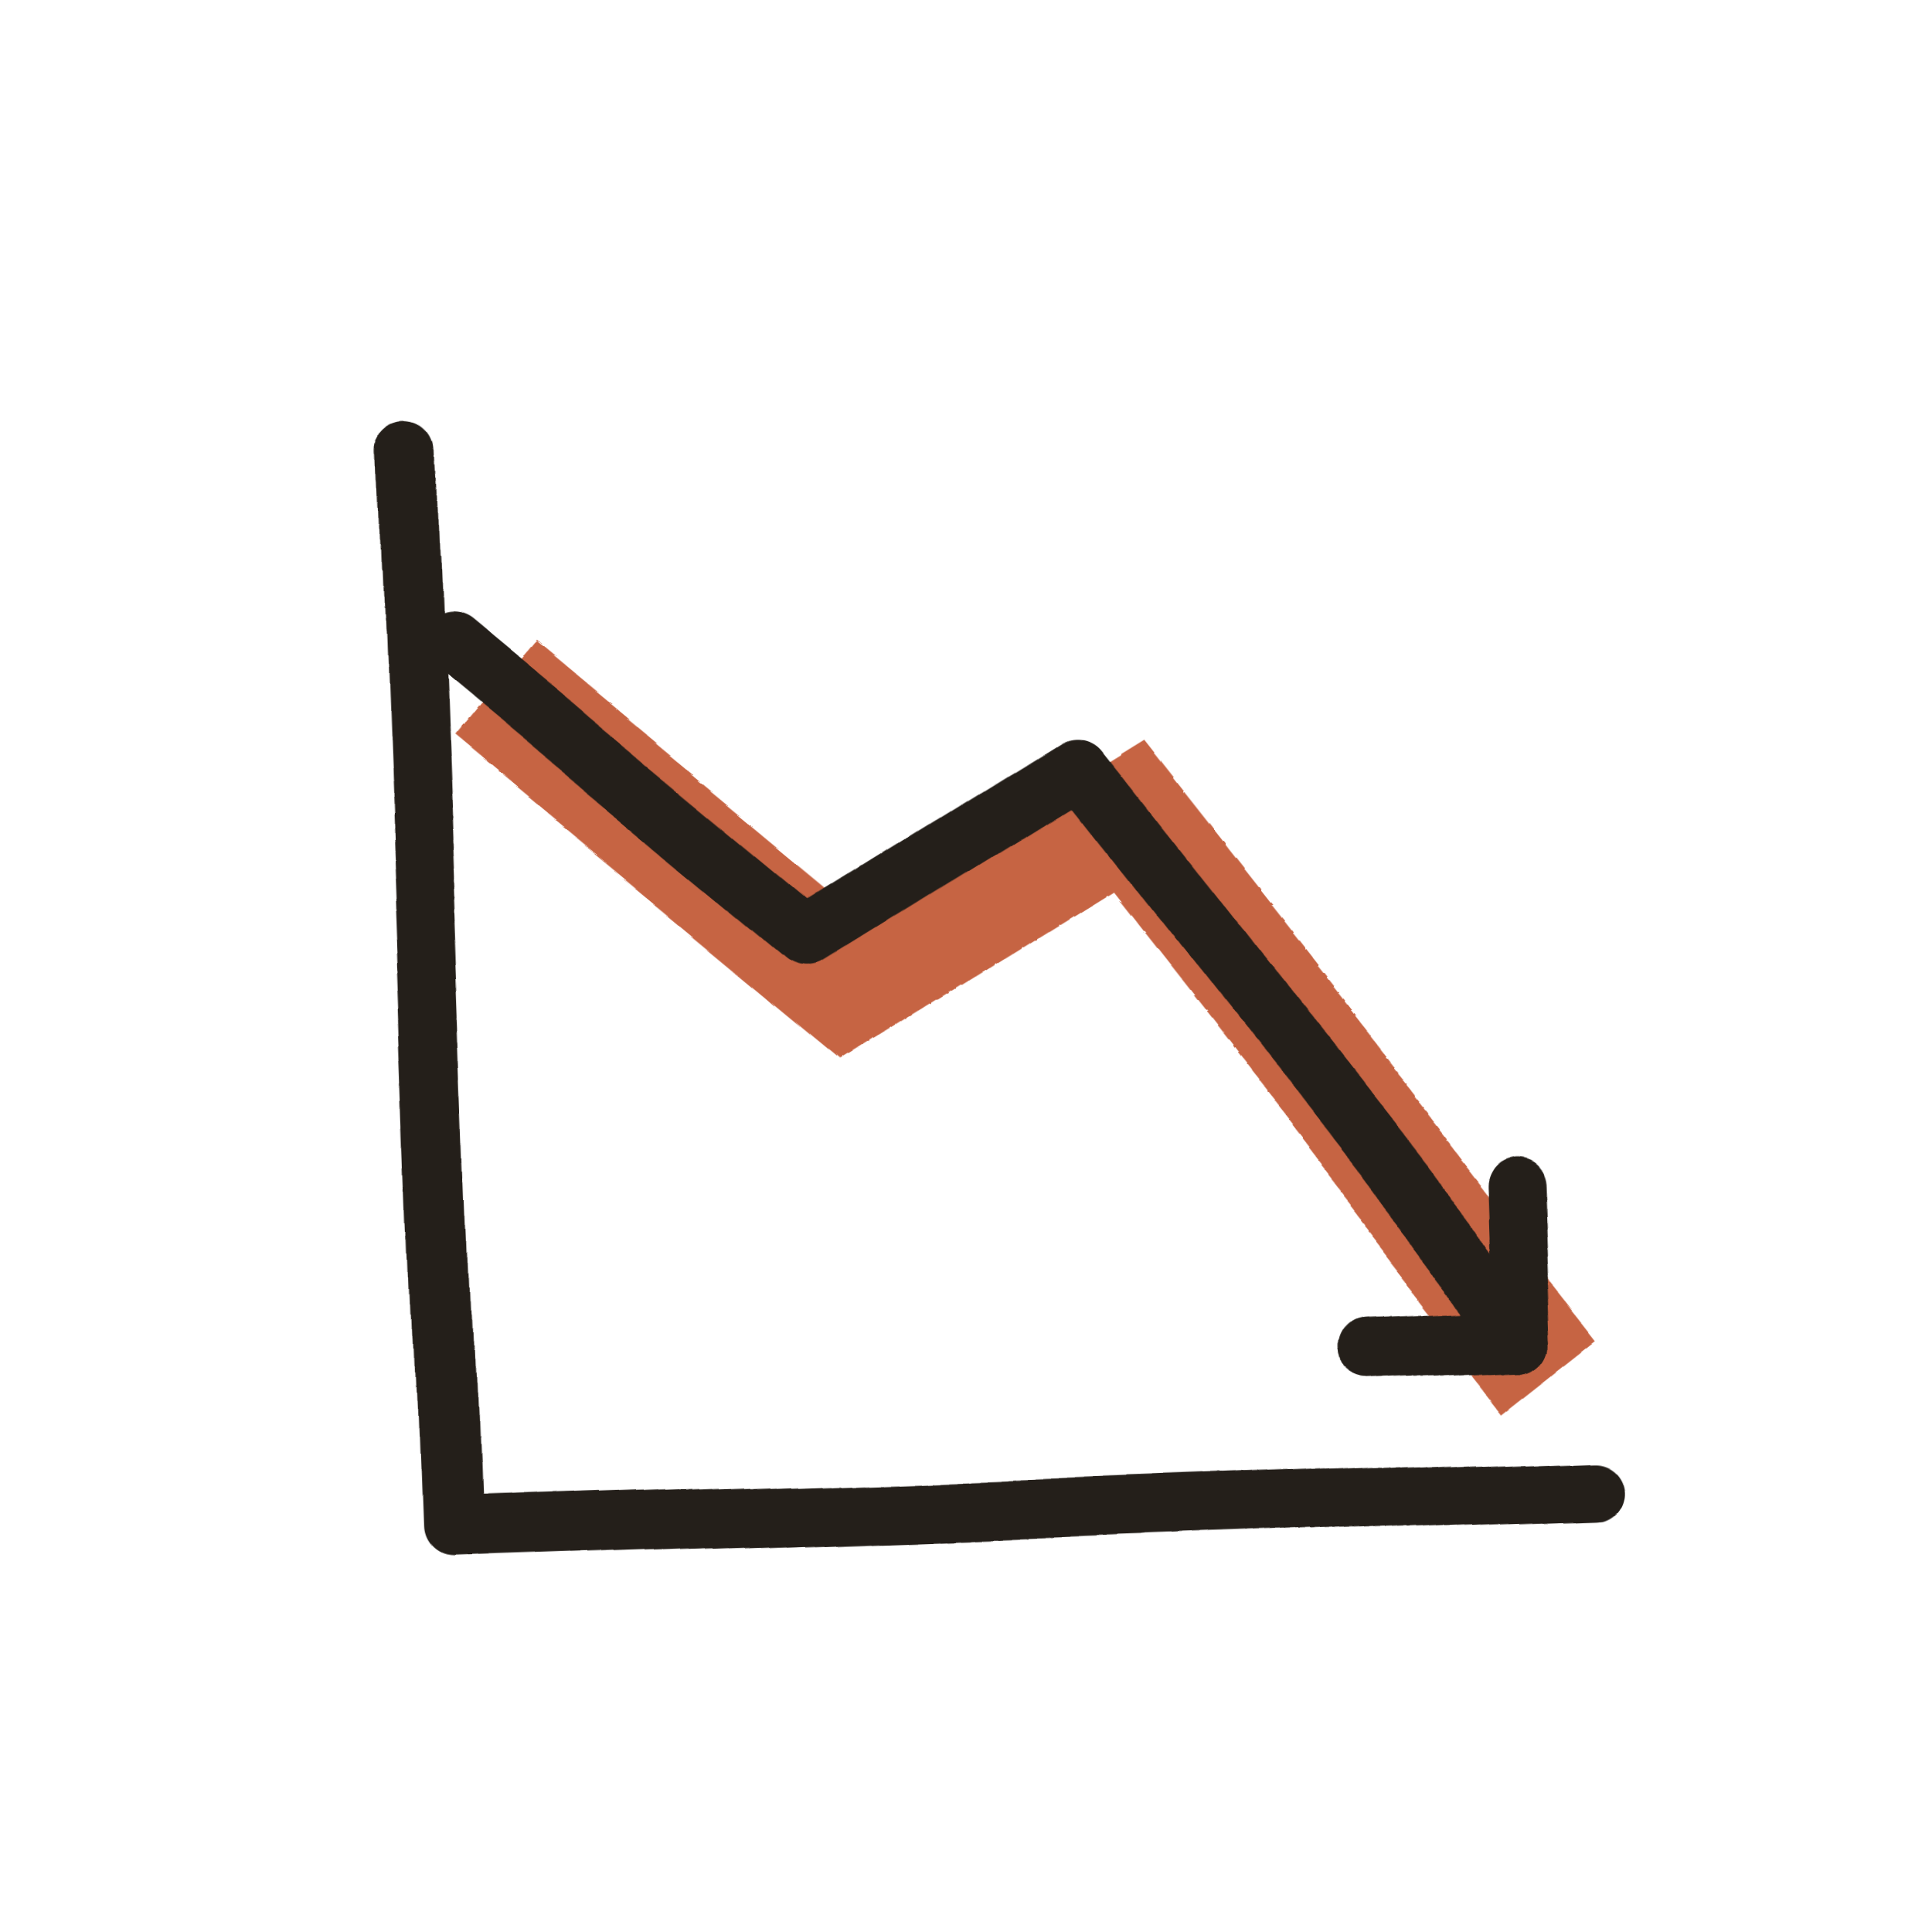
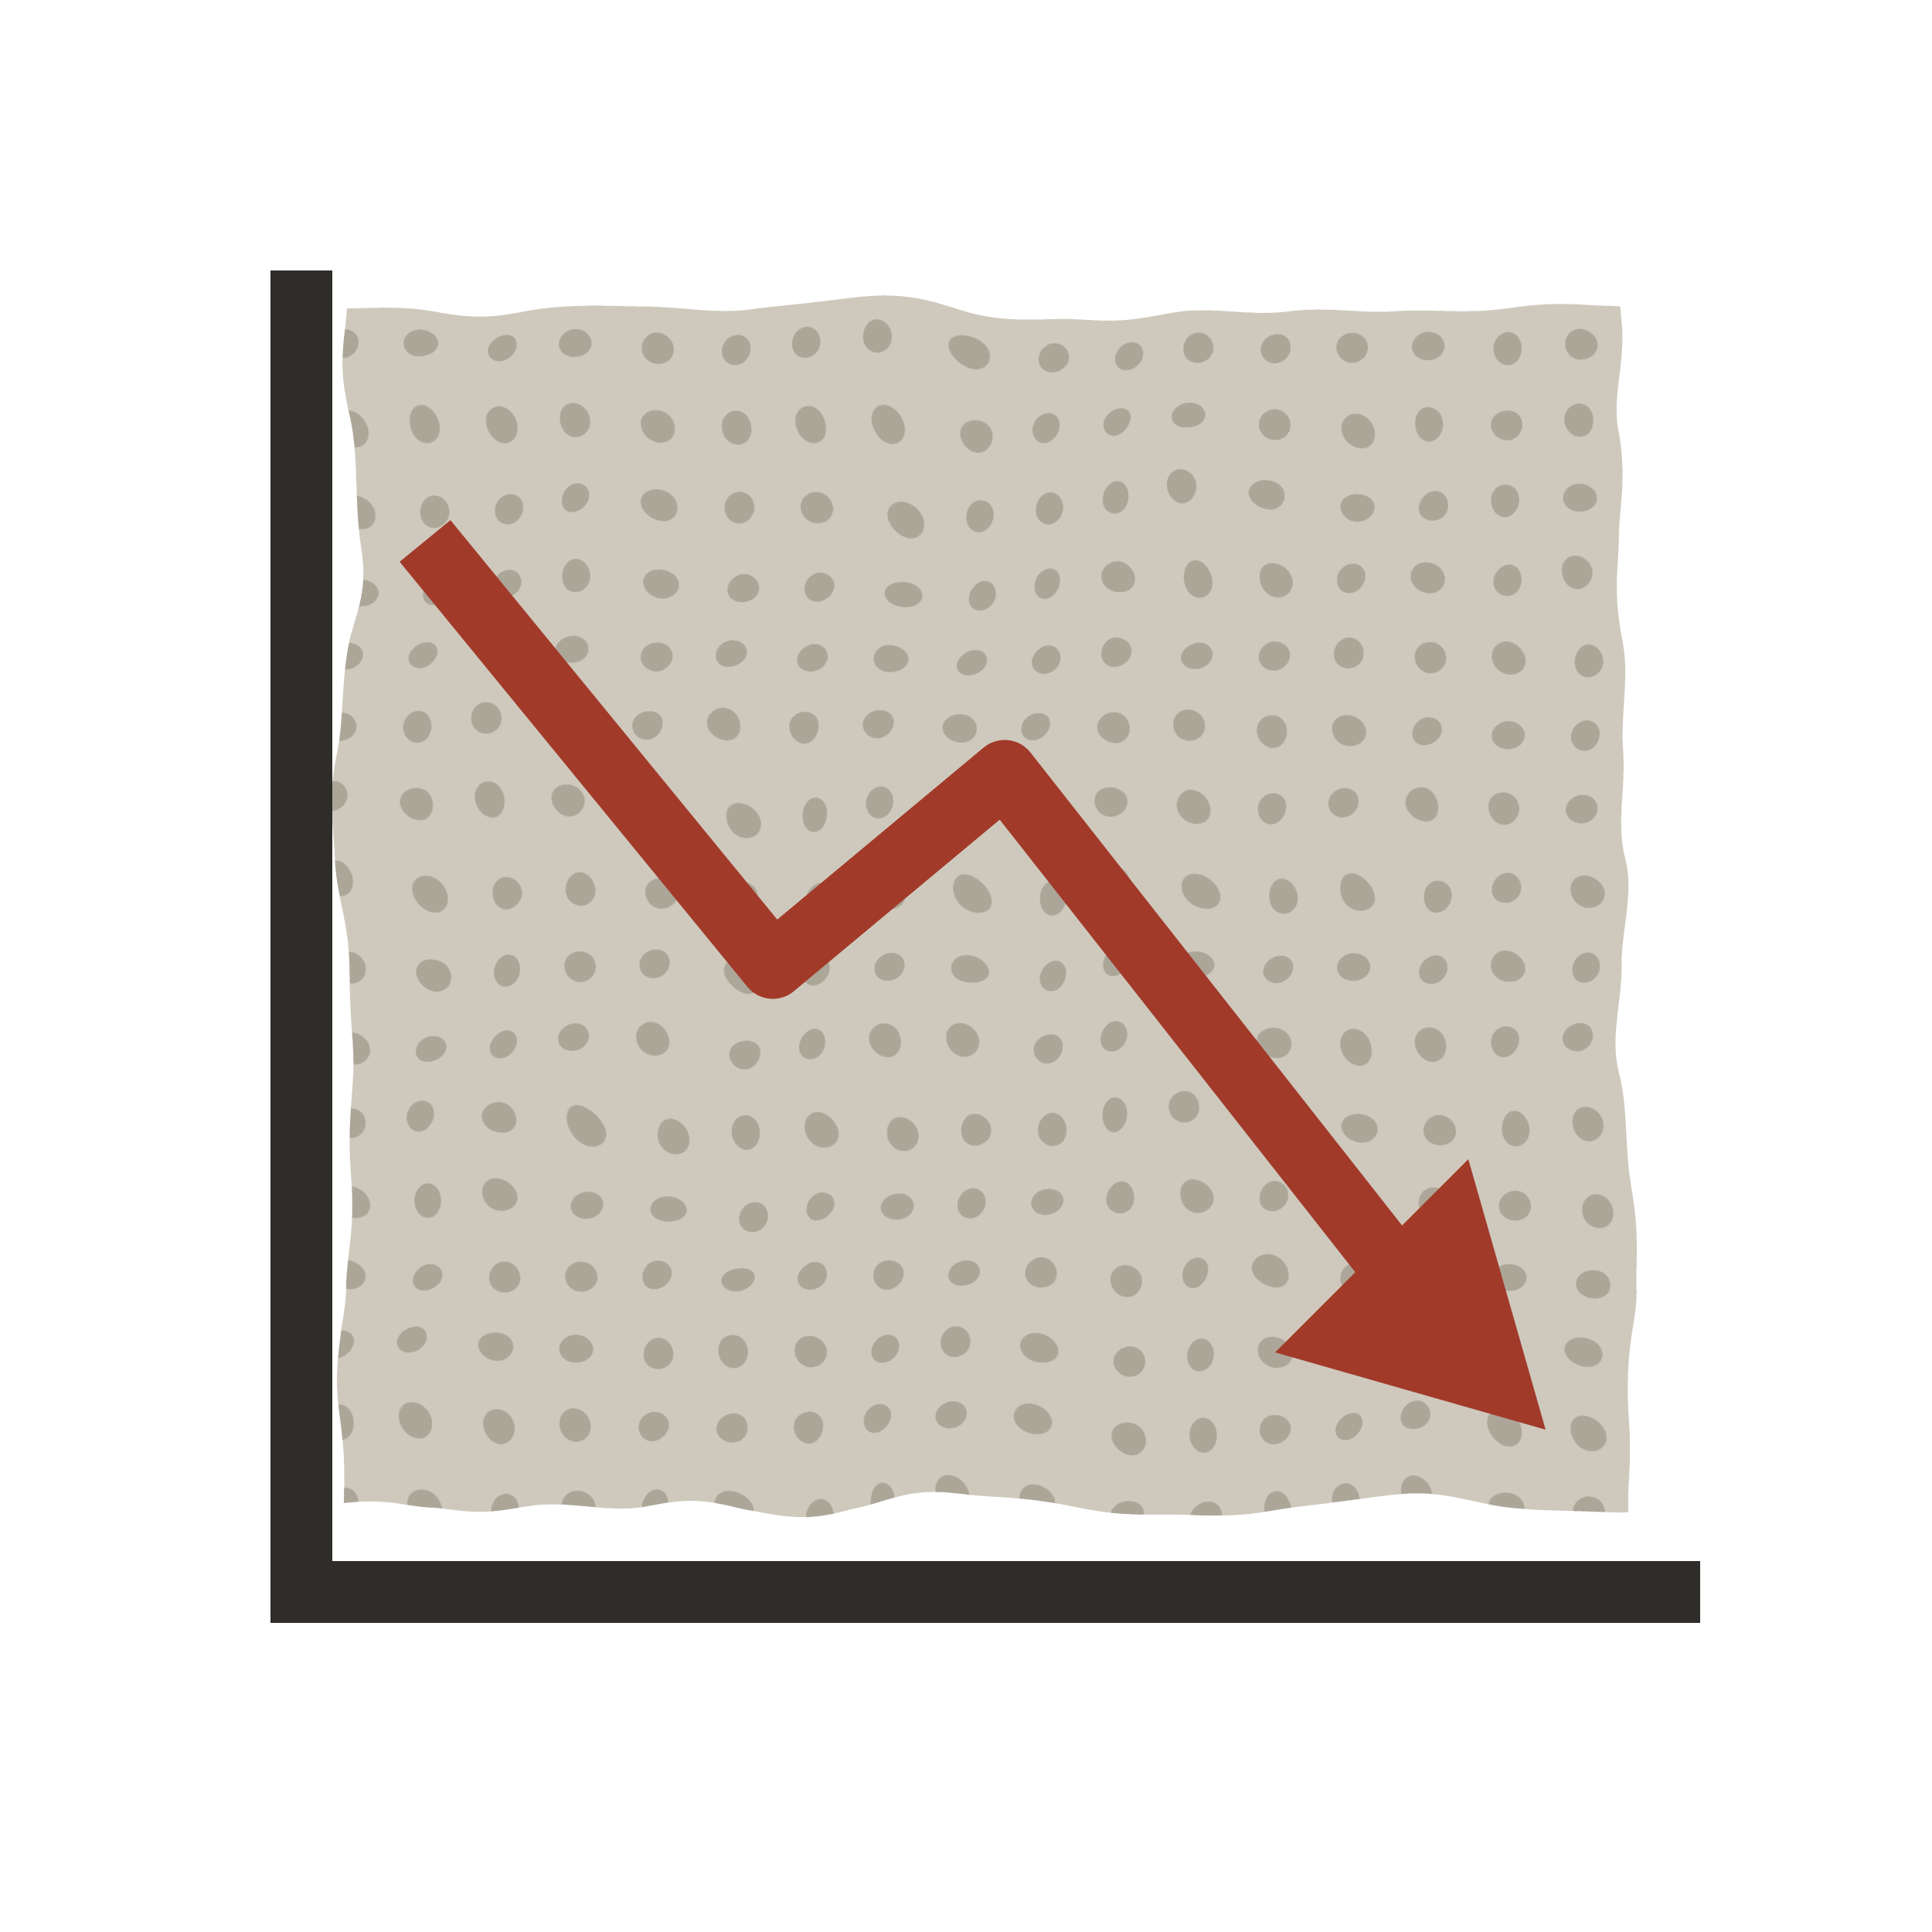
- <svg xmlns="http://www.w3.org/2000/svg" viewBox="0 0 100 100">
+ <svg xmlns="http://www.w3.org/2000/svg" viewBox="0 0 100 100" width="100" height="100">
  <defs>
-     <filter id="ri" x="-30%" y="-30%" width="160%" height="160%">
-       <feTurbulence type="fractalNoise" baseFrequency="0.021" numOctaves="2" seed="240" result="n" />
-       <feDisplacementMap in="SourceGraphic" in2="n" scale="2.7" xChannelSelector="R" yChannelSelector="G" />
+     <filter id="t" x="-10%" y="-10%" width="120%" height="120%">
+       <feTurbulence type="fractalNoise" baseFrequency="0.09" numOctaves="2" seed="61" result="n" />
+       <feDisplacementMap in="SourceGraphic" in2="n" scale="3" />
    </filter>
-     <filter id="rf" x="-30%" y="-30%" width="160%" height="160%">
-       <feTurbulence type="fractalNoise" baseFrequency="0.015" numOctaves="2" seed="253" result="n" />
-       <feDisplacementMap in="SourceGraphic" in2="n" scale="4.4" xChannelSelector="R" yChannelSelector="G" />
+     <filter id="s" x="-40%" y="-40%" width="180%" height="180%">
+       <feGaussianBlur stdDeviation="5" />
    </filter>
+     <pattern id="d" width="4" height="4" patternUnits="userSpaceOnUse">
+       <circle cx="2" cy="2" r="0.8" fill="#8A8476" />
+     </pattern>
  </defs>
-   <g transform="rotate(-2 50 50)">
-     <g filter="url(#rf)" transform="translate(1.6 2.2)" opacity="0.9" stroke="none">
-       <path d="M24 32 L42 48 L56 40 L78 70" fill="none" stroke="#c0532f" stroke-width="6" />
-     </g>
-     <g filter="url(#ri)" fill="none" stroke="#241f1a" stroke-width="3.1" stroke-linecap="round" stroke-linejoin="round">
-       <path d="M22 22 L22 78 L82 78" />
-       <path d="M24 32 L42 48 L56 40 L78 70" />
-       <path d="M70 70 L78 70 L78 62" />
-     </g>
+   <g filter="url(#t)">
+     <rect x="18" y="16" width="66" height="62" fill="#CFC9BD" />
+     <rect x="18" y="16" width="66" height="62" fill="url(#d)" opacity="0.5" />
  </g>
+   <rect x="14" y="14" width="3.2" height="70" fill="#2E2D2A" />
+   <rect x="14" y="80.8" width="74" height="3.2" fill="#2E2D2A" />
+   <polyline points="22,28 40,50 52,40 74,68" fill="none" stroke="#A23A2A" stroke-width="3.4" stroke-linejoin="round" />
+   <polygon points="80,74 66,70 76,60" fill="#A23A2A" />
</svg>
